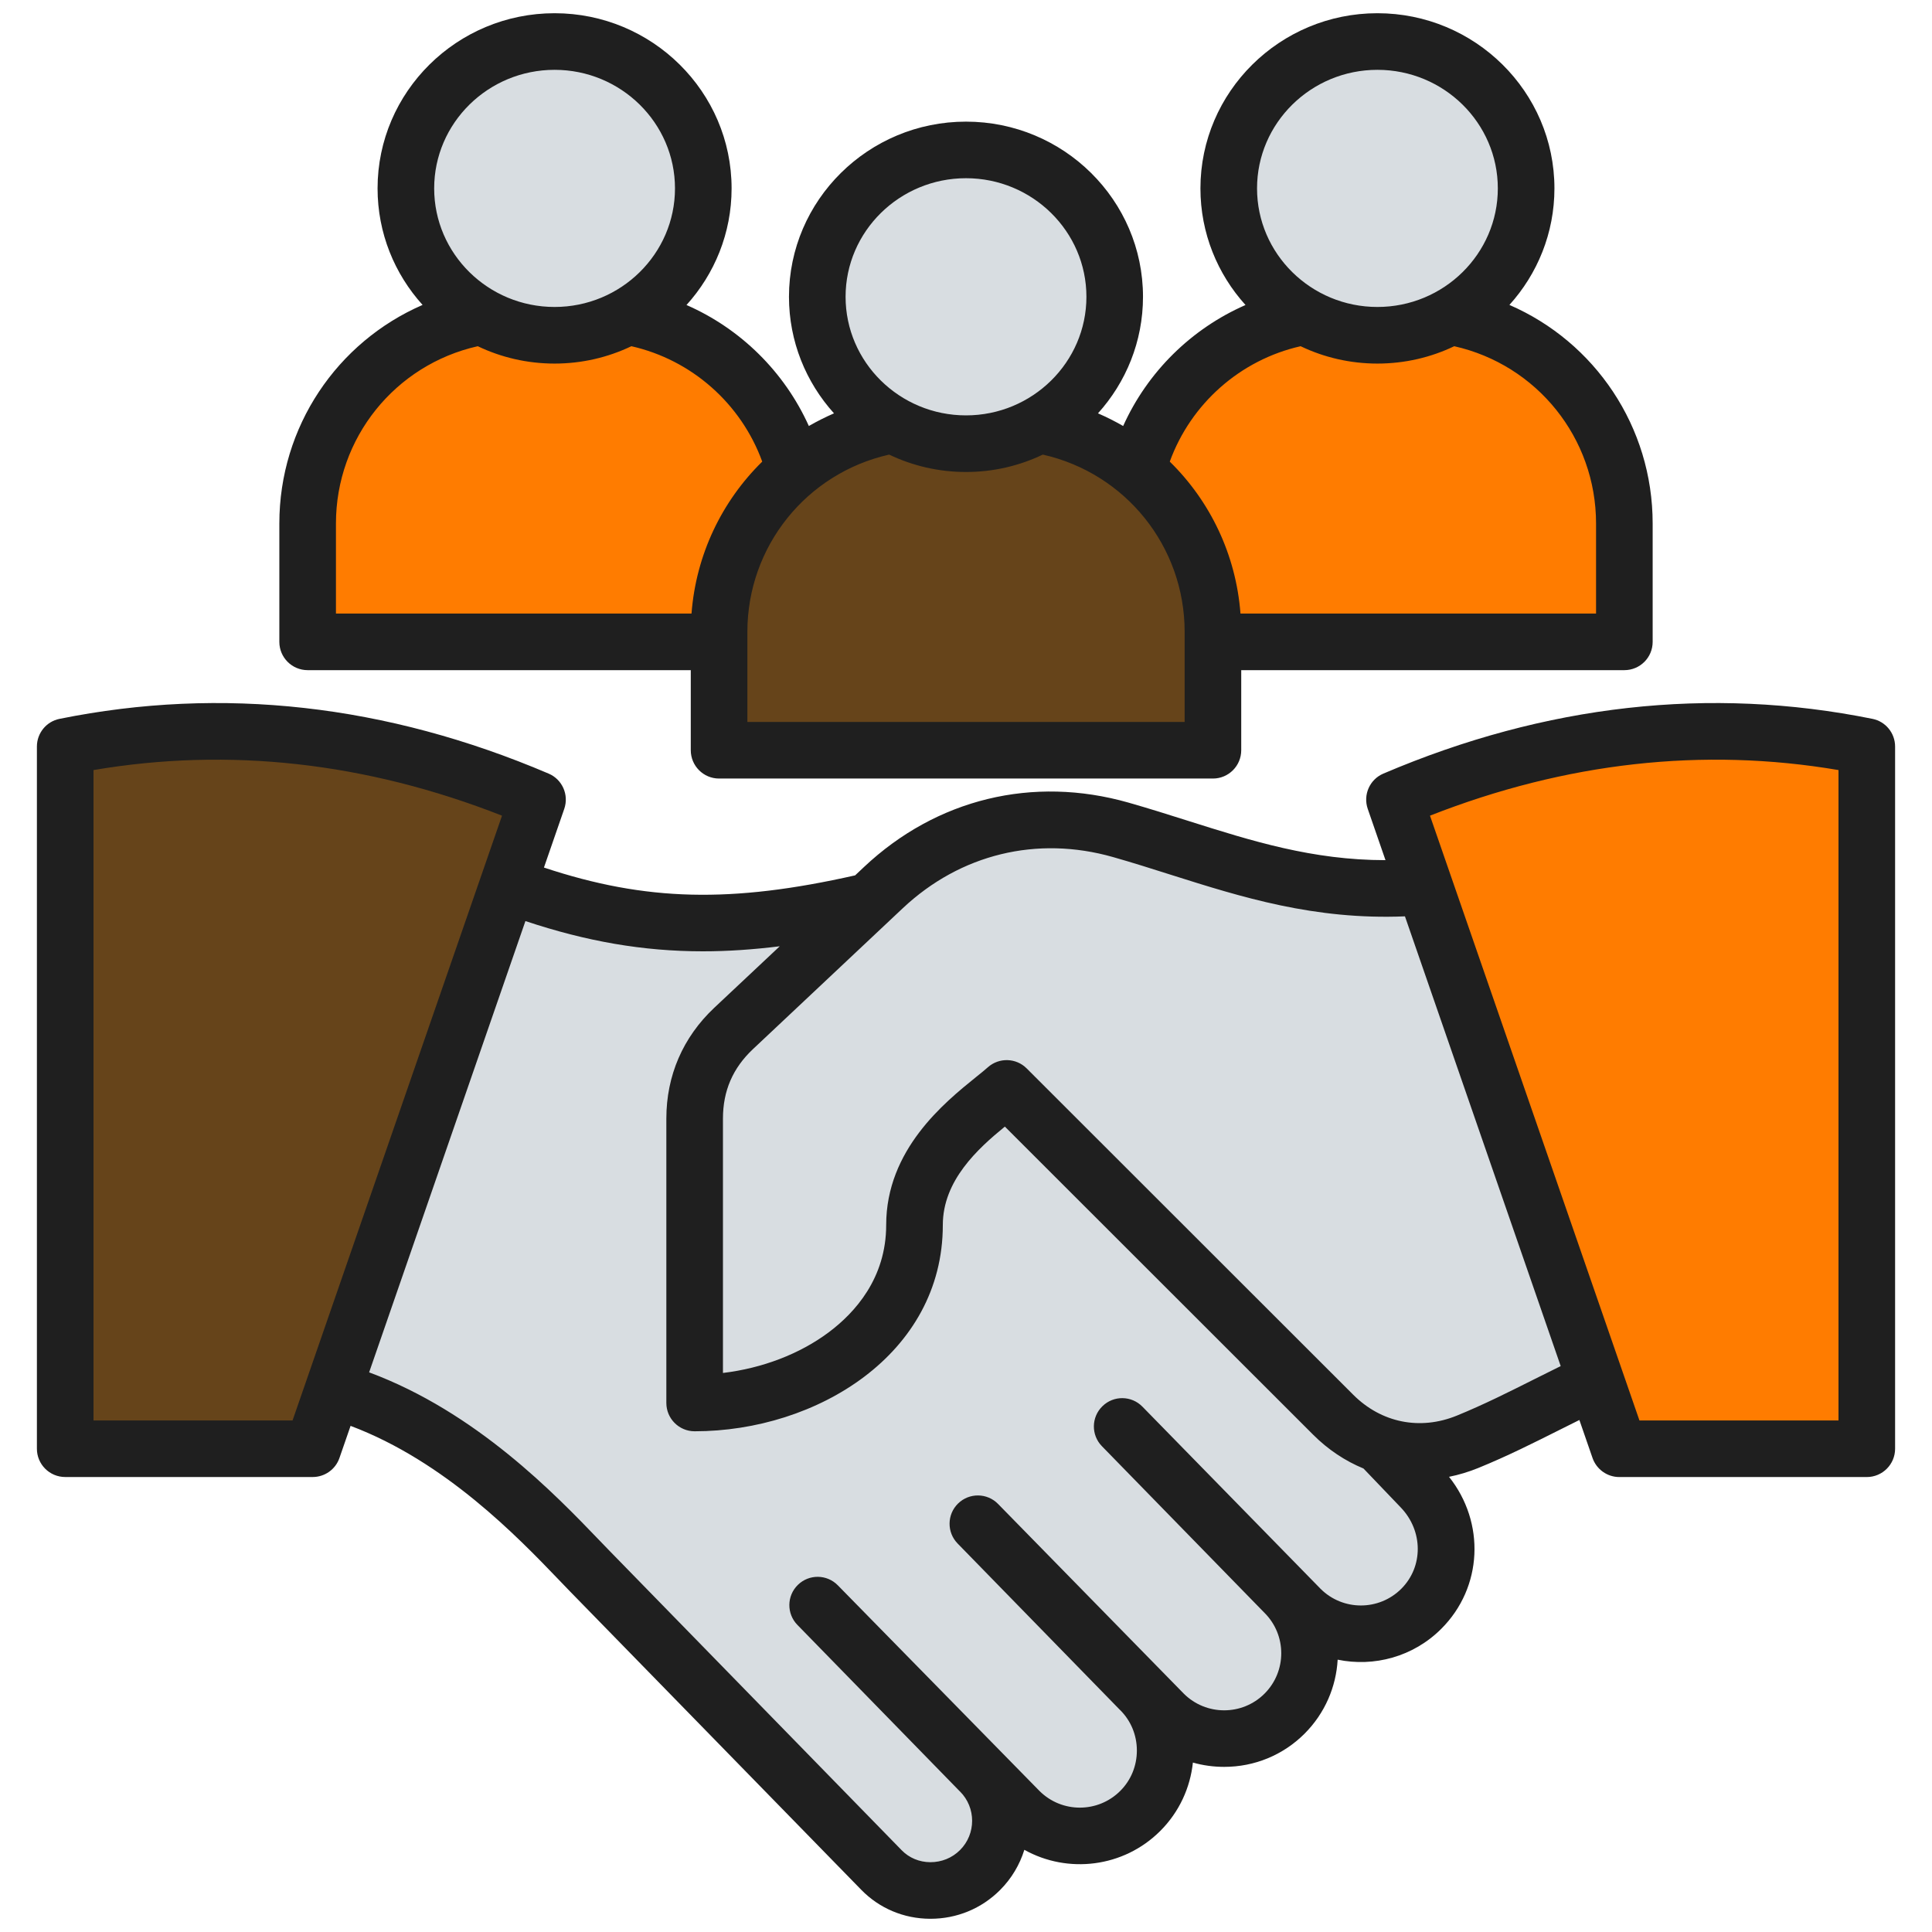
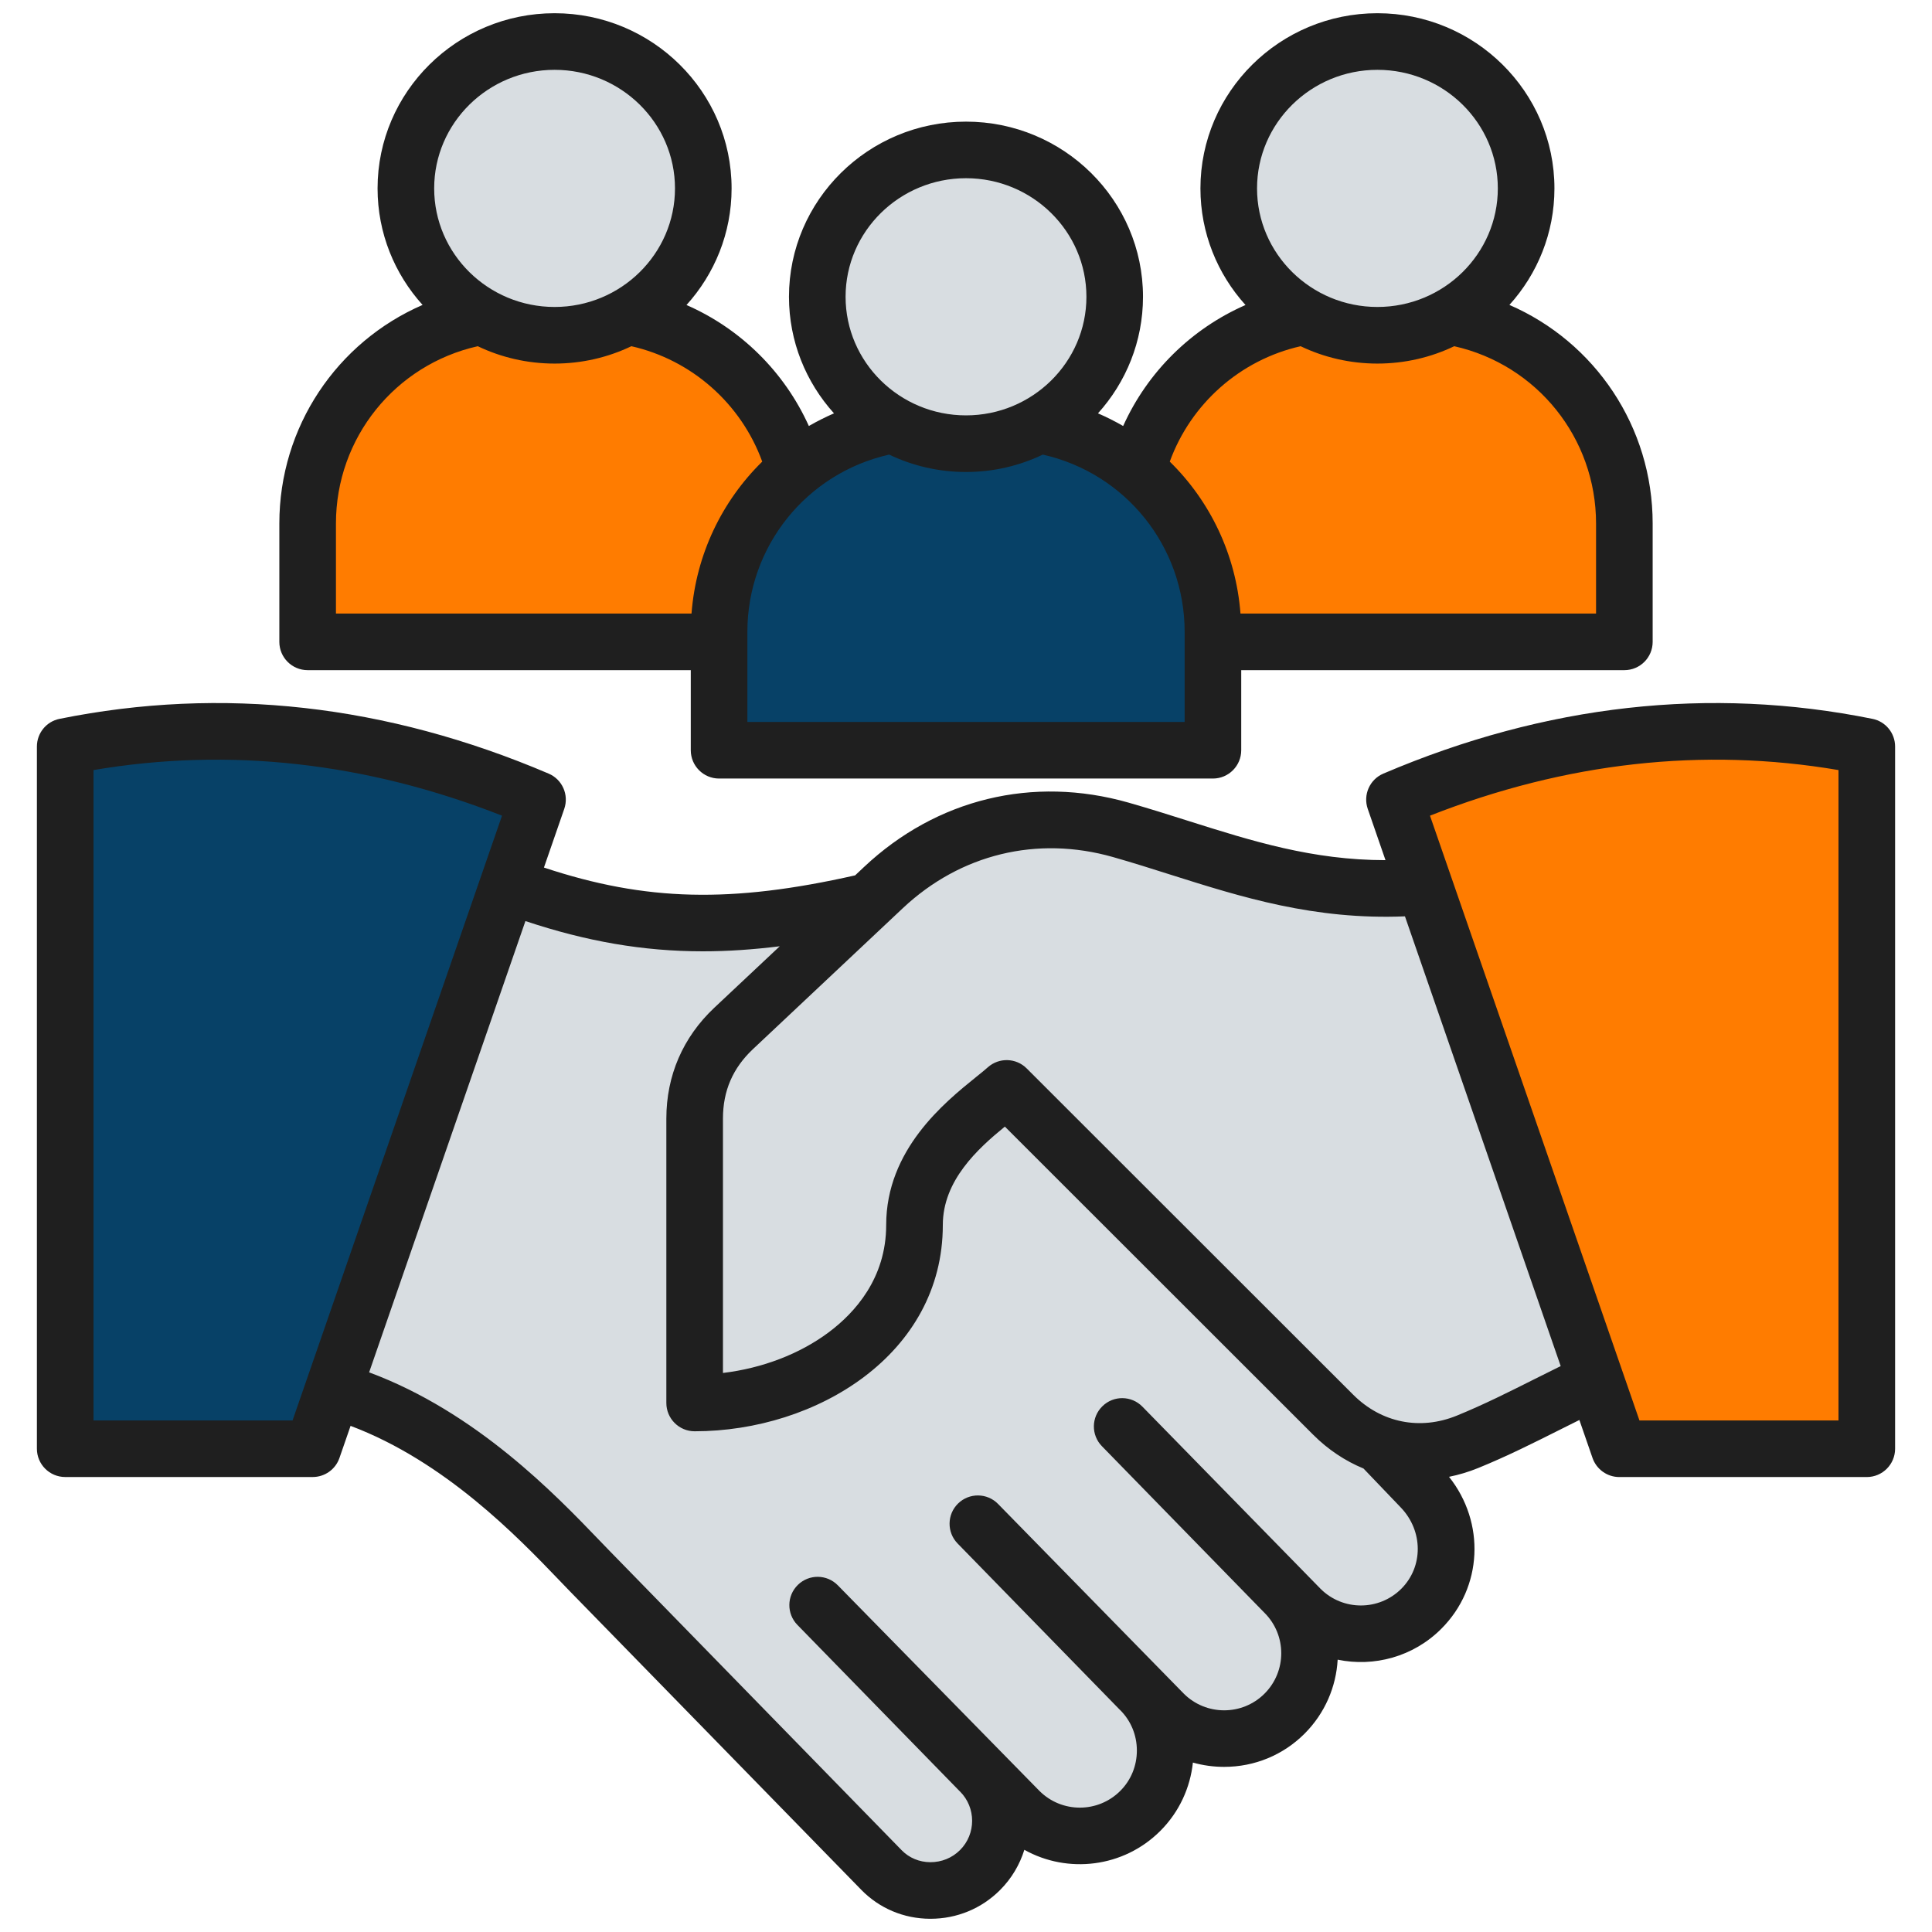
<svg xmlns="http://www.w3.org/2000/svg" width="70" height="70" viewBox="0 0 70 70" fill="none">
  <path fill-rule="evenodd" clip-rule="evenodd" d="M38.553 40.383L46.347 34.182C43.983 31.96 37.819 30.927 34.698 31.815C26.877 34.042 22.742 34.239 15.536 30.843L7.142 50.074C14.175 48.93 19.302 54.807 21.377 56.933L31.938 67.755C32.907 68.748 34.527 68.737 35.508 67.755C36.49 66.774 36.49 65.167 35.508 64.185L36.937 65.614C38.14 66.817 40.11 66.817 41.313 65.614C42.517 64.41 42.517 62.441 41.313 61.237L42.164 62.089C43.368 63.292 45.337 63.292 46.541 62.089C47.744 60.885 47.744 58.916 46.541 57.712L47.118 58.29C48.322 59.493 50.291 59.493 51.495 58.29C52.698 57.086 52.671 55.143 51.495 53.913L38.553 40.383Z" fill="#D8DDE1" />
  <path fill-rule="evenodd" clip-rule="evenodd" d="M39.561 44.848C39.104 44.378 39.115 43.627 39.584 43.17C40.054 42.713 40.806 42.724 41.263 43.193L49.118 51.212C49.265 51.363 49.363 51.542 49.414 51.732L51.495 53.913C52.67 55.145 52.698 57.086 51.495 58.29C51.098 58.687 50.618 58.953 50.109 59.088C50.783 57.911 50.604 56.381 49.619 55.352L39.561 44.848ZM35.508 64.185L29.51 57.987C29.053 57.517 28.301 57.507 27.831 57.964C27.362 58.42 27.351 59.172 27.808 59.642L33.632 65.624C34.396 66.387 34.565 67.528 34.142 68.46C34.643 68.374 35.125 68.139 35.508 67.755C36.467 66.796 36.508 65.185 35.508 64.185ZM41.313 61.237L35.315 55.039C34.858 54.569 34.106 54.559 33.636 55.016C33.166 55.473 33.156 56.224 33.613 56.694L39.437 62.676C40.424 63.663 40.623 65.203 39.928 66.412C40.437 66.276 40.916 66.01 41.313 65.614C42.499 64.428 42.534 62.458 41.313 61.237ZM46.541 57.712C46.636 57.807 42.551 53.572 40.542 51.514C40.085 51.044 39.334 51.034 38.864 51.491C38.394 51.948 38.384 52.699 38.841 53.169L44.665 59.151C45.673 60.159 45.836 61.704 45.156 62.886C45.664 62.751 46.144 62.485 46.541 62.089C47.733 60.897 47.755 58.926 46.541 57.712Z" fill="#D8DDE1" />
-   <path fill-rule="evenodd" clip-rule="evenodd" d="M2.365 27.053C8.069 25.9 13.773 26.541 19.477 28.974L11.333 52.491H2.365V27.053Z" fill="#66441a" />
+   <path fill-rule="evenodd" clip-rule="evenodd" d="M2.365 27.053C8.069 25.9 13.773 26.541 19.477 28.974L11.333 52.491H2.365V27.053Z" fill="#074167" />
  <path fill-rule="evenodd" clip-rule="evenodd" d="M59.996 29.629L64.016 48.515C59.515 48.515 56.8 50.759 53.169 52.241C51.462 52.938 49.609 52.564 48.306 51.261L36.474 39.437C35.589 40.226 33.134 41.766 33.134 44.386C33.134 48.349 29.133 50.833 25.17 50.833V40.531C25.17 39.248 25.647 38.144 26.582 37.265C28.292 35.657 30.199 33.864 32.01 32.161C34.373 29.939 37.486 29.182 40.606 30.07C46.126 31.641 50.407 34.149 59.996 29.629Z" fill="#D8DDE1" />
  <path fill-rule="evenodd" clip-rule="evenodd" d="M67.635 27.053C61.931 25.9 56.227 26.541 50.523 28.974L58.667 52.491H67.635V27.053Z" fill="#ff7c00" />
  <path fill-rule="evenodd" clip-rule="evenodd" d="M11.469 23.256H28.718C28.895 23.256 29.04 23.111 29.04 22.934V18.969C29.04 14.782 25.615 11.357 21.428 11.357H18.758C14.572 11.357 11.146 14.782 11.146 18.969V22.934C11.146 23.111 11.291 23.256 11.469 23.256Z" fill="#ff7c00" />
  <path d="M20.093 12.148C23.069 12.148 25.481 9.766 25.481 6.826C25.481 3.887 23.069 1.504 20.093 1.504C17.117 1.504 14.705 3.887 14.705 6.826C14.705 9.766 17.117 12.148 20.093 12.148Z" fill="#D8DDE1" />
  <path fill-rule="evenodd" clip-rule="evenodd" d="M41.283 23.256H58.532C58.709 23.256 58.854 23.111 58.854 22.934V18.969C58.854 14.782 55.429 11.357 51.242 11.357H48.572C44.386 11.357 40.96 14.782 40.96 18.969V22.934C40.96 23.111 41.105 23.256 41.283 23.256Z" fill="#ff7c00" />
  <path d="M49.907 12.148C52.883 12.148 55.295 9.766 55.295 6.826C55.295 3.887 52.883 1.504 49.907 1.504C46.931 1.504 44.519 3.887 44.519 6.826C44.519 9.766 46.931 12.148 49.907 12.148Z" fill="#D8DDE1" />
-   <path fill-rule="evenodd" clip-rule="evenodd" d="M26.376 27.184H43.625C43.802 27.184 43.947 27.039 43.947 26.861V22.896C43.947 18.709 40.522 15.284 36.335 15.284H33.665C29.479 15.284 26.053 18.709 26.053 22.896V26.861C26.053 27.038 26.198 27.184 26.376 27.184Z" fill="#66441a" />
+   <path fill-rule="evenodd" clip-rule="evenodd" d="M26.376 27.184H43.625C43.802 27.184 43.947 27.039 43.947 26.861V22.896C43.947 18.709 40.522 15.284 36.335 15.284H33.665C29.479 15.284 26.053 18.709 26.053 22.896V26.861C26.053 27.038 26.198 27.184 26.376 27.184Z" fill="#074167" />
  <path d="M35 16.076C37.976 16.076 40.388 13.693 40.388 10.754C40.388 7.814 37.976 5.432 35 5.432C32.024 5.432 29.612 7.814 29.612 10.754C29.612 13.693 32.024 16.076 35 16.076Z" fill="#D8DDE1" />
  <path fill-rule="evenodd" clip-rule="evenodd" d="M12.172 18.968C12.172 15.869 14.313 13.218 17.31 12.544C18.152 12.947 19.097 13.173 20.094 13.173C21.09 13.173 22.033 12.947 22.876 12.544C25.063 13.039 26.853 14.625 27.617 16.725C26.159 18.155 25.218 20.092 25.055 22.23H12.172V18.968ZM20.094 2.53C22.498 2.53 24.456 4.457 24.456 6.826C24.456 9.194 22.498 11.122 20.094 11.122C17.687 11.122 15.731 9.194 15.731 6.826C15.731 4.457 17.687 2.53 20.094 2.53ZM35 6.457C37.405 6.457 39.363 8.384 39.363 10.753C39.363 13.122 37.405 15.05 35 15.05C32.595 15.05 30.637 13.122 30.637 10.753C30.637 8.384 32.595 6.457 35 6.457ZM47.124 12.544C47.966 12.947 48.911 13.173 49.906 13.173C50.903 13.173 51.848 12.947 52.69 12.544C55.687 13.218 57.828 15.869 57.828 18.968V22.23H44.945C44.782 20.092 43.843 18.155 42.383 16.725C43.147 14.625 44.936 13.039 47.124 12.544ZM49.906 2.53C52.313 2.53 54.269 4.457 54.269 6.826C54.269 9.194 52.313 11.122 49.906 11.122C47.502 11.122 45.545 9.194 45.545 6.826C45.545 4.457 47.502 2.53 49.906 2.53ZM42.922 26.157V22.895C42.922 19.795 40.779 17.146 37.783 16.471C36.941 16.874 35.997 17.101 35 17.101C34.003 17.101 33.058 16.874 32.216 16.471C29.221 17.146 27.079 19.796 27.079 22.895V26.157H42.922ZM11.147 24.281H25.028V27.182C25.028 27.748 25.487 28.208 26.053 28.208H43.947C44.513 28.208 44.972 27.748 44.972 27.182V24.281H58.853C59.421 24.281 59.879 23.822 59.879 23.256V18.968C59.879 15.46 57.787 12.392 54.689 11.048C55.703 9.926 56.32 8.446 56.32 6.826C56.32 3.327 53.443 0.479 49.906 0.479C46.371 0.479 43.494 3.327 43.494 6.826C43.494 8.448 44.112 9.929 45.127 11.051C43.168 11.908 41.578 13.472 40.694 15.435C40.402 15.266 40.097 15.113 39.782 14.976C40.795 13.854 41.413 12.373 41.413 10.753C41.413 7.253 38.537 4.407 35 4.407C31.463 4.407 28.586 7.253 28.586 10.753C28.586 12.373 29.204 13.854 30.217 14.976C29.904 15.113 29.598 15.266 29.306 15.435C28.421 13.472 26.832 11.908 24.873 11.051C25.888 9.929 26.507 8.448 26.507 6.826C26.507 3.326 23.629 0.479 20.094 0.479C16.557 0.479 13.68 3.326 13.68 6.826C13.68 8.446 14.296 9.926 15.311 11.048C12.213 12.392 10.121 15.46 10.121 18.968V23.256C10.121 23.822 10.58 24.281 11.147 24.281ZM66.612 51.465H59.4L51.811 29.553C56.731 27.621 61.703 27.066 66.612 27.901V51.465ZM55.605 49.965C55.914 49.809 56.23 49.652 56.547 49.496L50.904 33.201C47.617 33.336 44.987 32.506 42.439 31.7C41.753 31.482 41.041 31.256 40.327 31.053C37.573 30.269 34.797 30.945 32.711 32.905L27.284 38.009C26.551 38.698 26.194 39.522 26.194 40.529V49.745C27.615 49.575 28.971 49.06 30.025 48.273C30.975 47.563 32.108 46.312 32.108 44.384C32.108 41.653 34.224 39.944 35.361 39.026C35.535 38.887 35.683 38.767 35.792 38.669C36.198 38.309 36.814 38.326 37.198 38.71L49.031 50.535C50.049 51.552 51.451 51.834 52.783 51.291C53.764 50.891 54.698 50.42 55.605 49.965ZM50.772 57.564C49.964 58.371 48.651 58.371 47.845 57.564L41.393 50.967C40.997 50.561 40.347 50.553 39.943 50.95C39.537 51.345 39.529 51.994 39.925 52.399L45.807 58.428C45.809 58.429 45.81 58.431 45.812 58.431C45.813 58.433 45.815 58.435 45.817 58.438C46.624 59.244 46.624 60.557 45.817 61.363C45.011 62.17 43.697 62.17 42.89 61.363L36.163 54.492C35.769 54.087 35.119 54.079 34.714 54.474C34.308 54.87 34.301 55.519 34.696 55.924L40.579 61.954C40.581 61.955 40.584 61.955 40.585 61.956C40.586 61.959 40.588 61.96 40.589 61.962C40.977 62.35 41.191 62.87 41.191 63.425C41.191 63.98 40.977 64.501 40.589 64.888C39.781 65.696 38.469 65.696 37.662 64.889L30.358 57.441C29.963 57.035 29.314 57.027 28.909 57.423C28.503 57.818 28.496 58.468 28.891 58.873L34.774 64.902C34.776 64.903 34.778 64.904 34.779 64.906C34.78 64.907 34.781 64.909 34.784 64.91C35.368 65.495 35.368 66.447 34.784 67.031C34.496 67.318 34.116 67.472 33.704 67.471C33.308 67.468 32.941 67.315 32.672 67.04L22.11 56.216C21.987 56.092 21.855 55.952 21.711 55.803C20.114 54.141 17.251 51.161 13.374 49.723L19.037 33.372C21.246 34.107 23.287 34.468 25.469 34.468C26.365 34.468 27.286 34.405 28.252 34.285L25.878 36.515C24.744 37.583 24.143 38.971 24.143 40.529V50.832C24.143 51.398 24.602 51.858 25.168 51.858C29.589 51.858 34.16 49.063 34.16 44.385C34.16 42.77 35.432 41.616 36.408 40.819L47.582 51.986C48.121 52.525 48.739 52.933 49.402 53.207L50.756 54.622C51.566 55.469 51.573 56.763 50.772 57.564ZM10.6 51.465H3.388V27.901C8.298 27.066 13.269 27.621 18.189 29.553L10.6 51.465ZM67.841 26.045C68.32 26.14 68.663 26.562 68.663 27.049V52.49C68.663 53.056 68.204 53.516 67.637 53.516H58.67C58.233 53.516 57.844 53.238 57.7 52.825L57.224 51.449C56.994 51.563 56.763 51.678 56.525 51.798C55.584 52.27 54.612 52.76 53.558 53.189C53.209 53.331 52.857 53.436 52.501 53.508C53.819 55.163 53.725 57.512 52.221 59.014C51.203 60.033 49.779 60.405 48.466 60.133C48.411 61.109 48.011 62.069 47.267 62.814C46.491 63.589 45.456 64.017 44.354 64.017C43.965 64.017 43.585 63.964 43.221 63.861C43.125 64.766 42.731 65.647 42.039 66.338C40.707 67.67 38.682 67.898 37.114 67.022C36.948 67.555 36.656 68.058 36.233 68.481C35.562 69.152 34.668 69.521 33.714 69.521C33.707 69.521 33.698 69.521 33.692 69.521C32.743 69.516 31.859 69.142 31.205 68.471L20.642 57.649C20.516 57.52 20.379 57.377 20.232 57.223C18.761 55.691 16.123 52.948 12.702 51.662L12.299 52.825C12.157 53.238 11.767 53.515 11.33 53.515H2.362C1.797 53.515 1.337 53.056 1.337 52.49V27.049C1.337 26.561 1.681 26.14 2.159 26.045C8.044 24.855 14.005 25.523 19.877 28.029C20.373 28.239 20.62 28.798 20.444 29.307L19.708 31.433C23.408 32.662 26.501 32.726 30.983 31.716L31.307 31.411C33.931 28.943 37.423 28.094 40.887 29.08C41.632 29.293 42.357 29.521 43.058 29.744C45.362 30.473 47.556 31.165 50.199 31.165L49.556 29.307C49.38 28.798 49.627 28.239 50.122 28.029C55.994 25.523 61.956 24.855 67.841 26.045Z" fill="#1F1F1F" />
</svg>
